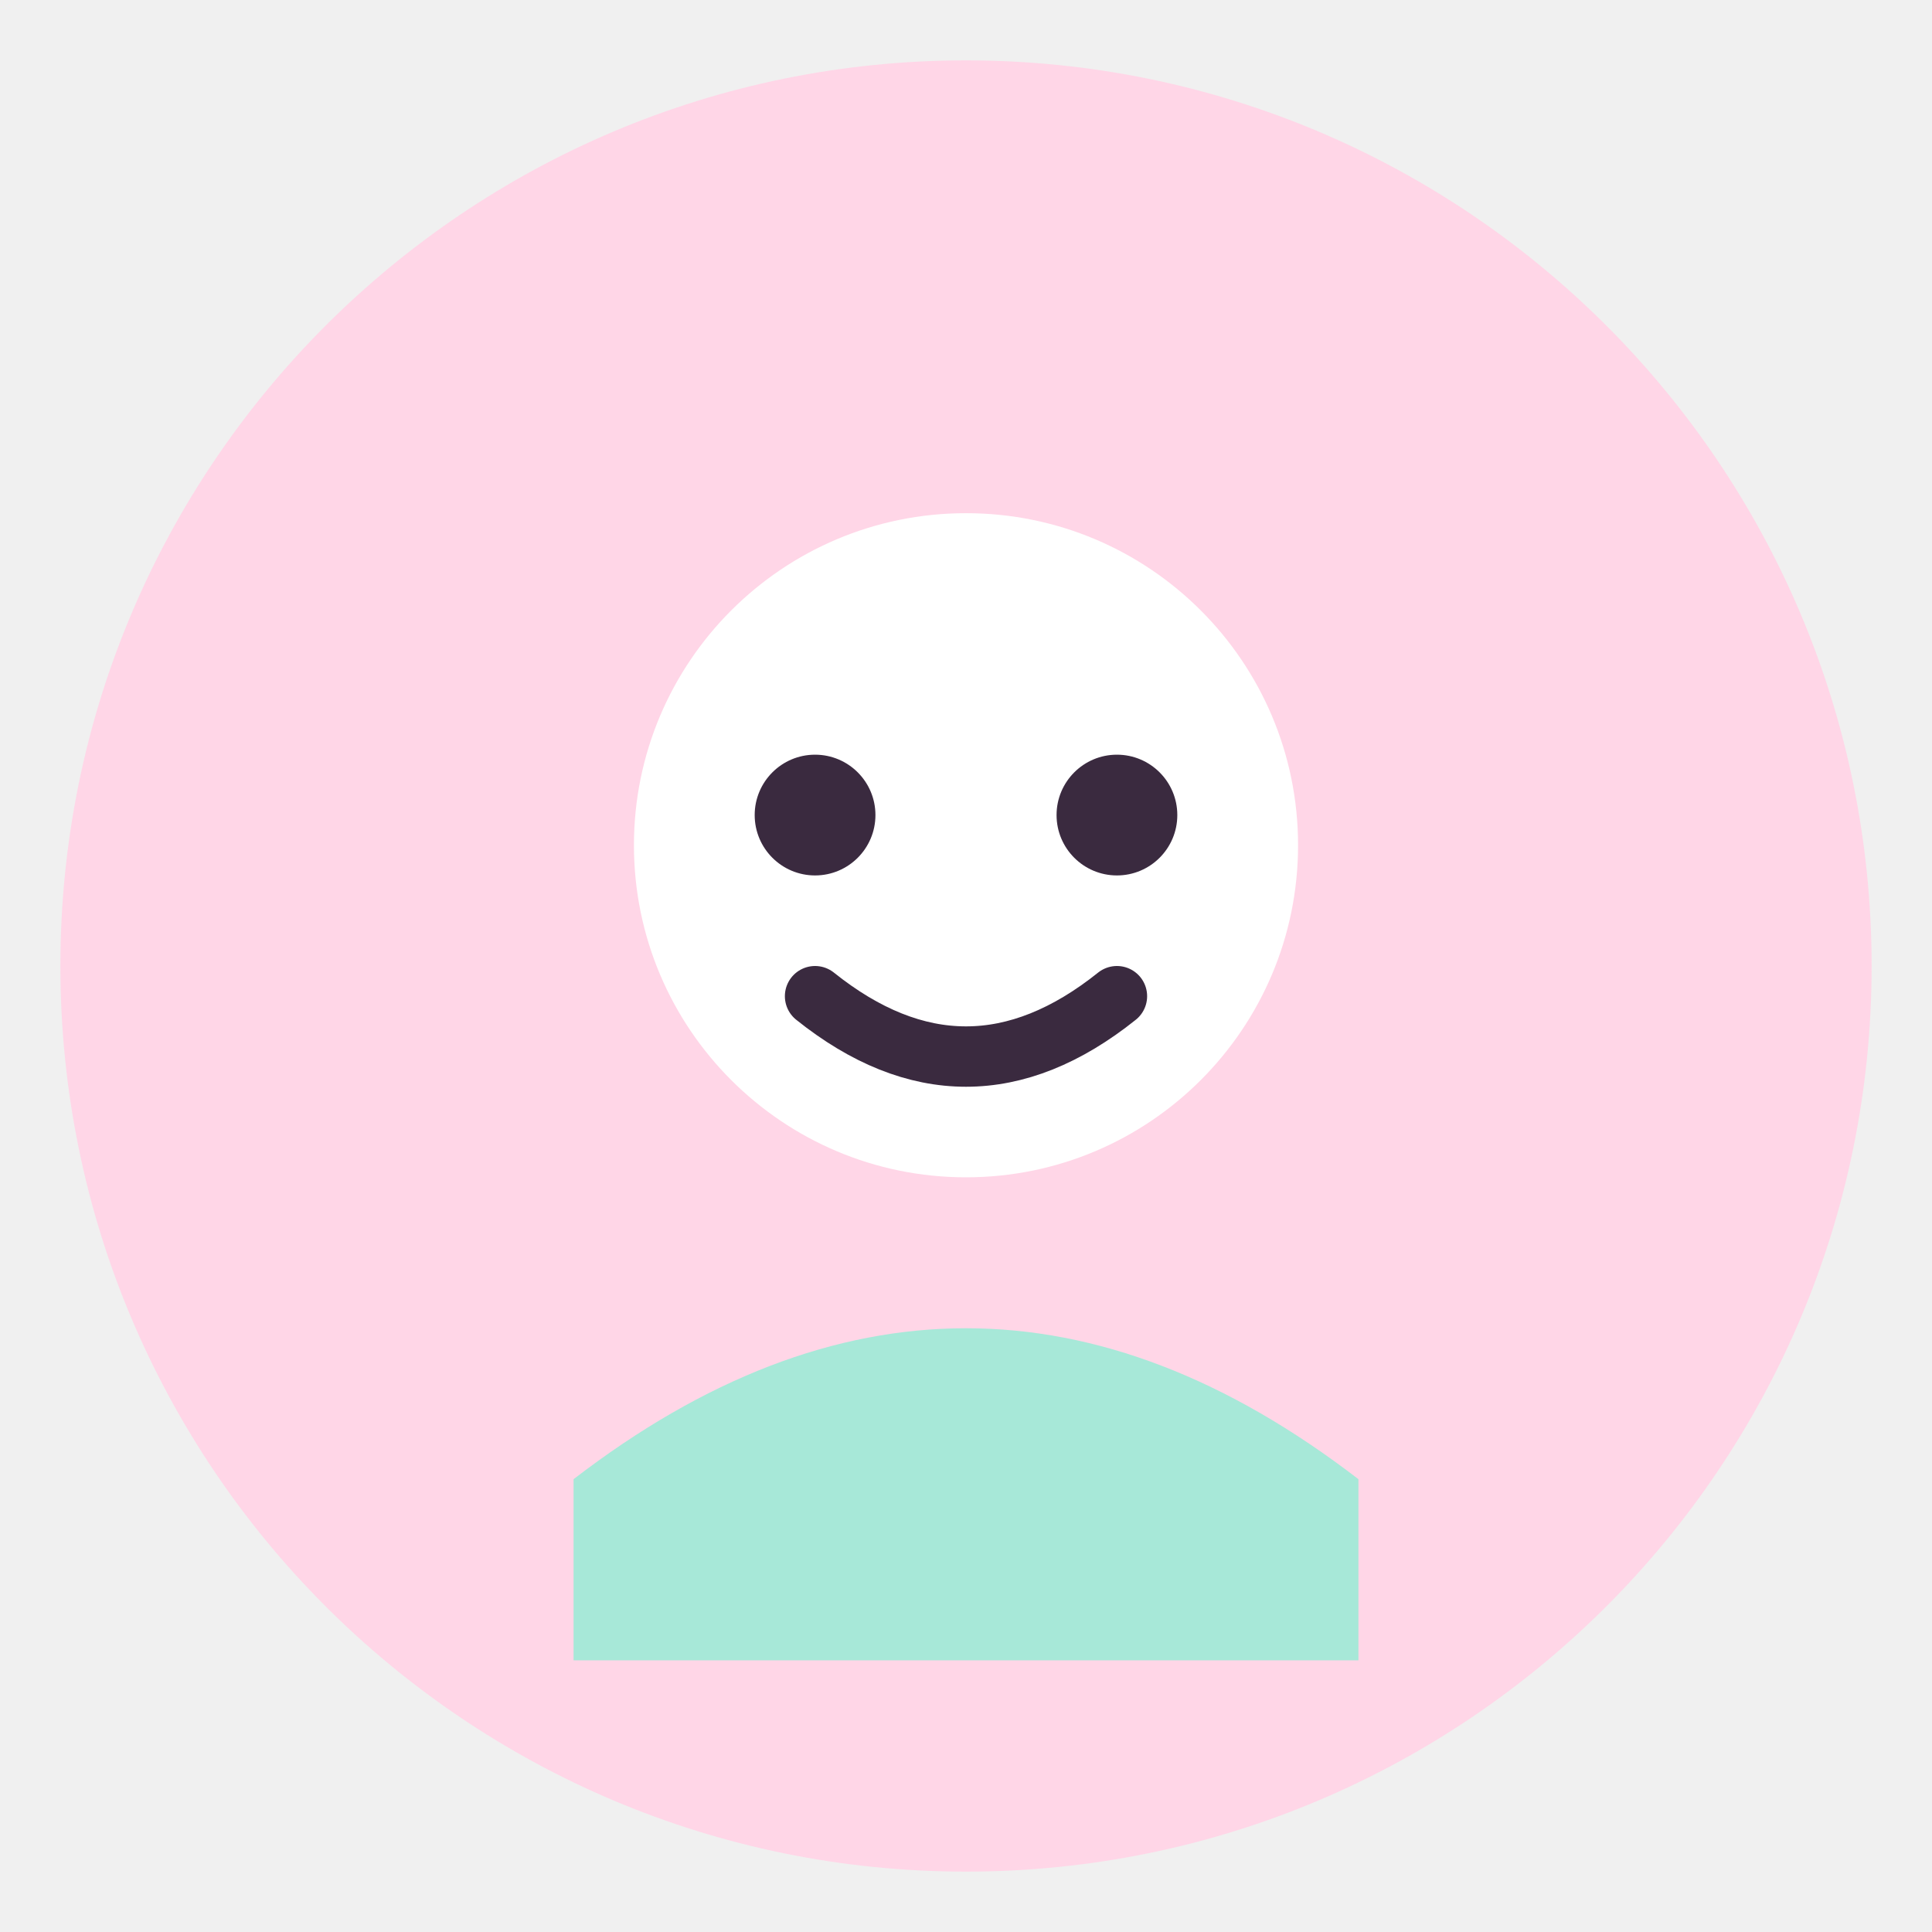
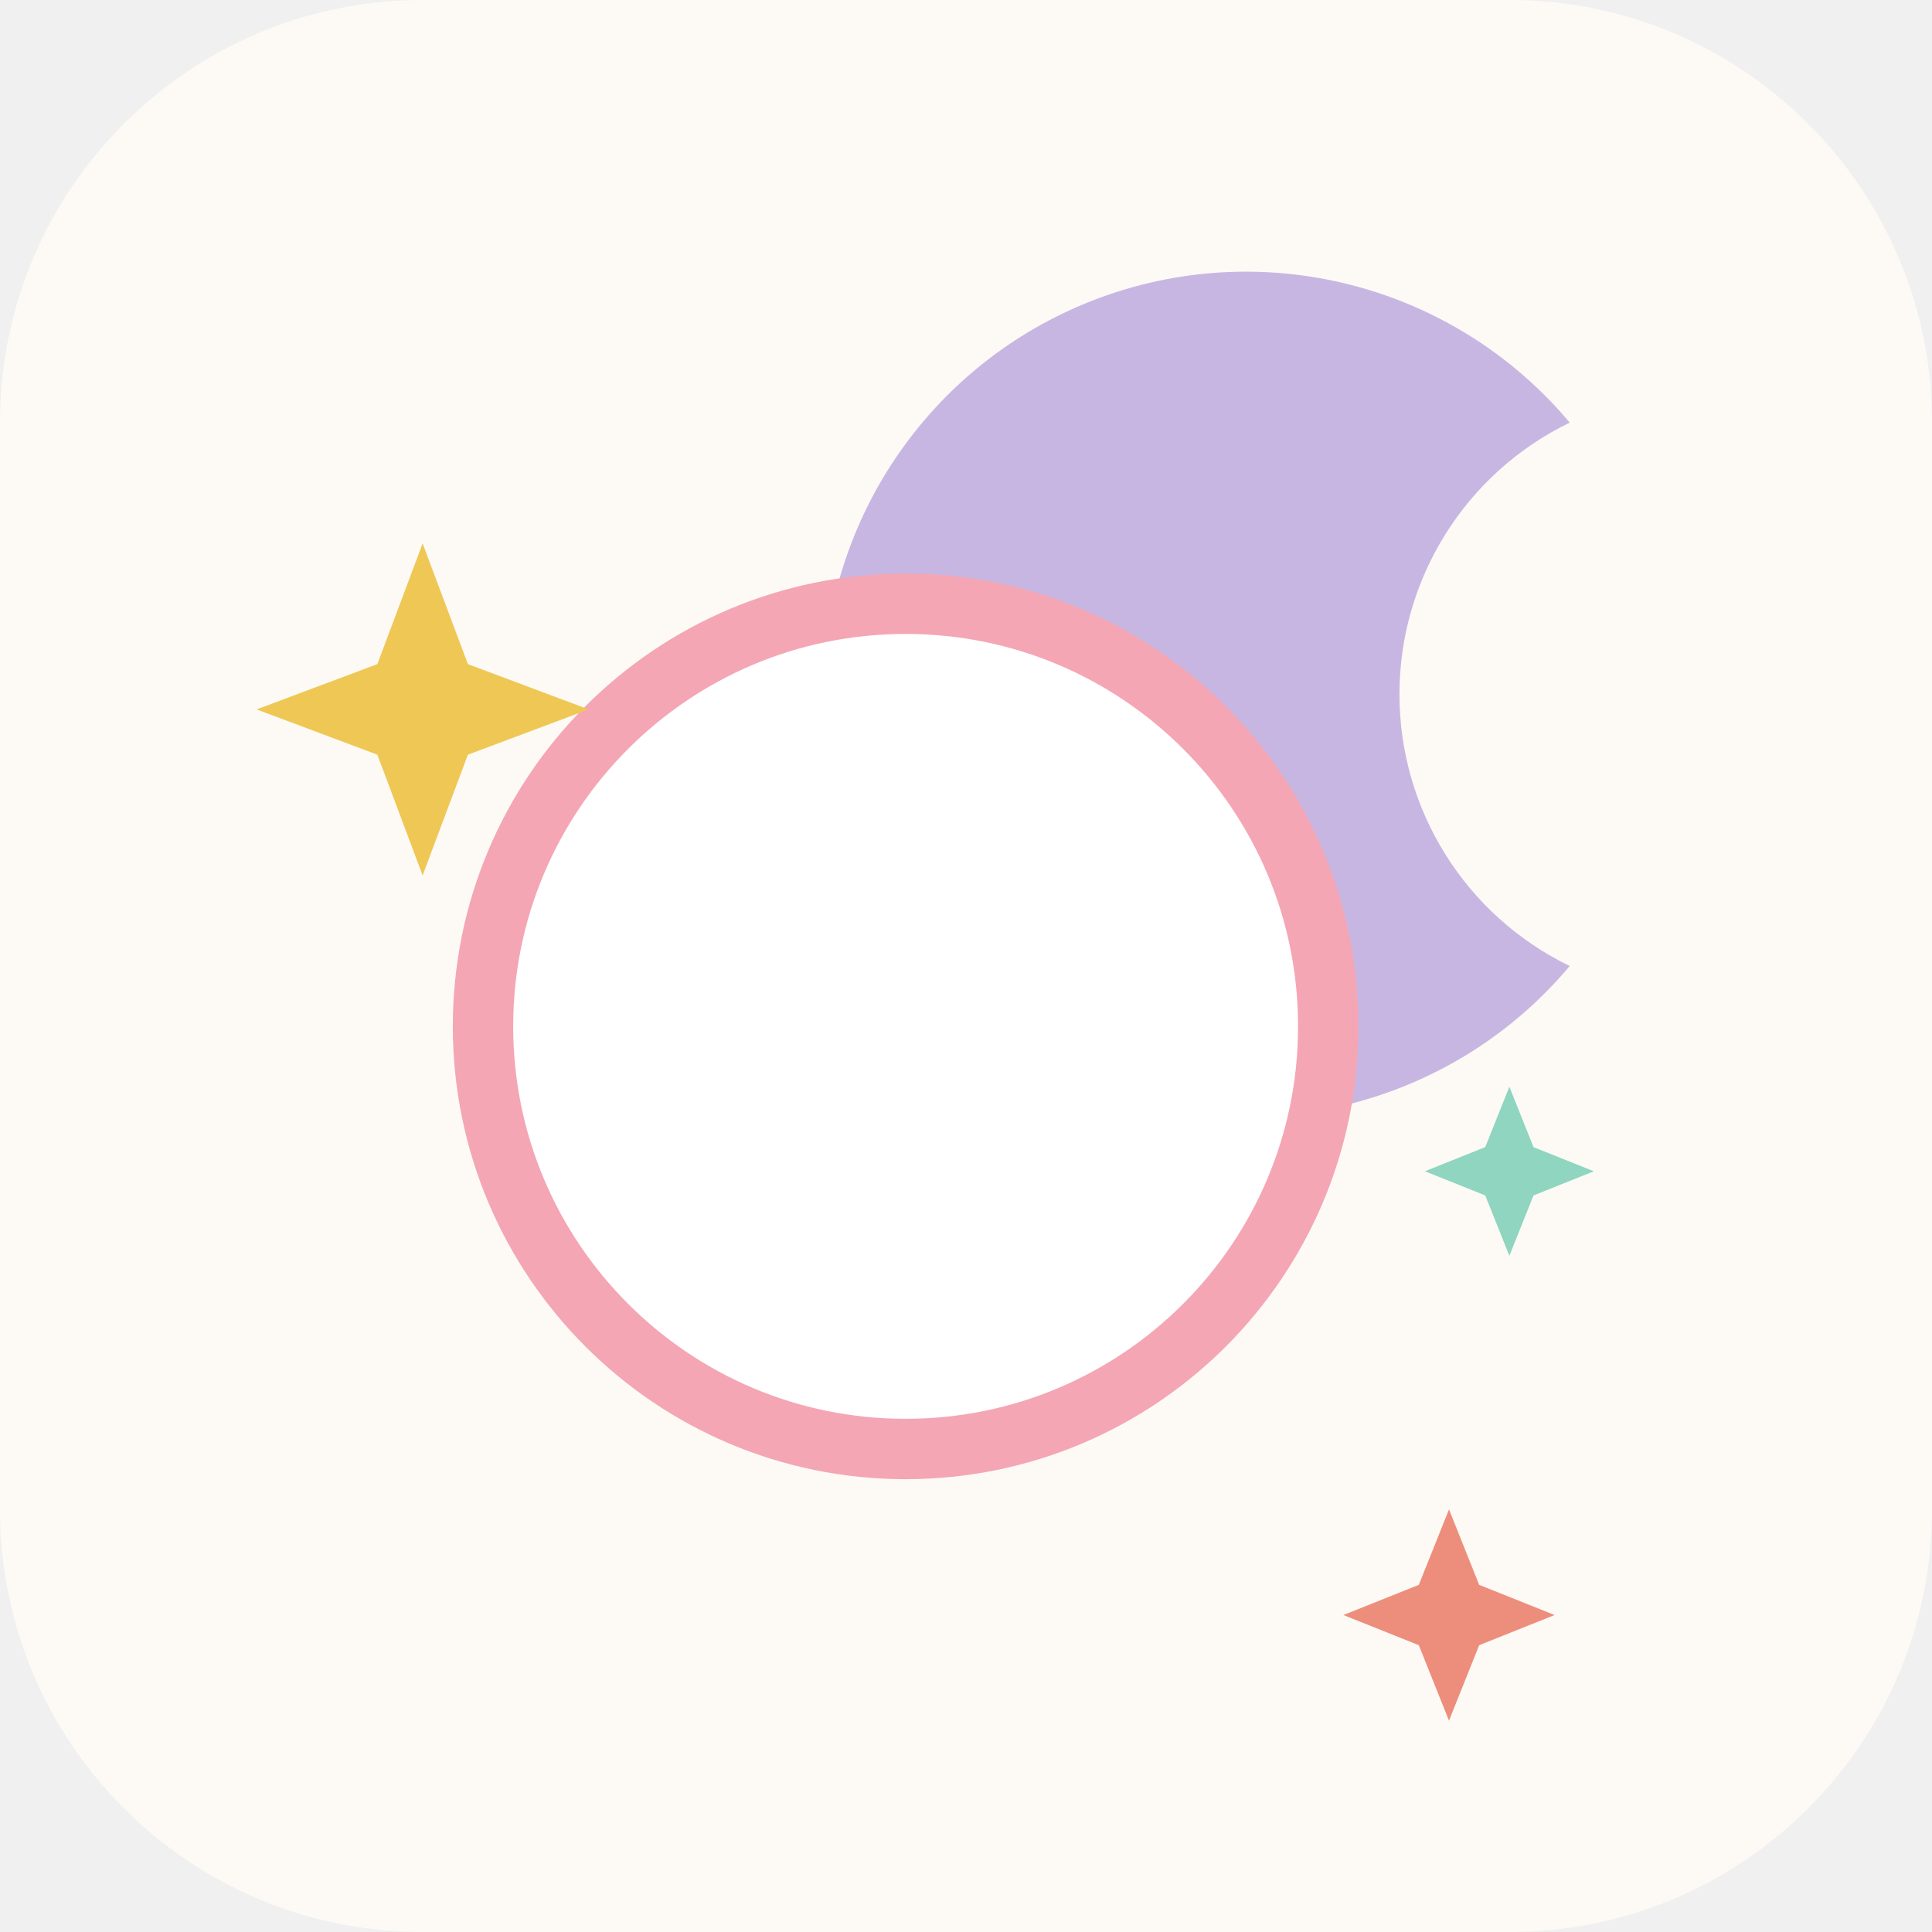
<svg xmlns="http://www.w3.org/2000/svg" viewBox="0 0 64 64" width="64" height="64">
-   <circle cx="32" cy="32" r="30" fill="#ffd6e7" />
-   <circle cx="32" cy="28" r="11" fill="#fff" />
-   <circle cx="27" cy="27" r="2" fill="#3a2a3f" />
-   <circle cx="37" cy="27" r="2" fill="#3a2a3f" />
-   <path d="M27 33 q5 4 10 0" stroke="#3a2a3f" stroke-width="2" fill="none" stroke-linecap="round" />
-   <path d="M19 49 q13 -10 26 0 v6 H19 z" fill="#a7e8d8" />
+   <rect width="64" height="64" rx="14" fill="#fdfaf6" />
+   <path d="M52 14 a14 14 0 1 0 0 18 a10 10 0 0 1 0 -18 z" fill="#c8b6e2" />
+   <circle cx="30" cy="34" r="14" fill="#ffffff" stroke="#f4a6b4" stroke-width="2" />
+   <circle cx="26" cy="30" r="3.5" fill="#ffffff" opacity=".9" />
+   <path d="M14 18 l1.5 4 l4 1.5 l-4 1.5 l-1.5 4 l-1.5 -4 l-4 -1.5 l4 -1.5 z" fill="#efc754" />
+   <path d="M48 50 l1 2.5 l2.5 1 l-2.5 1 l-1 2.5 l-1 -2.5 l-2.5 -1 l2.5 -1 z" fill="#ed8e7c" />
+   <path d="M50 36 l.8 2 l2 .8 l-2 .8 l-.8 2 l-.8 -2 l-2 -.8 l2 -.8 z" fill="#8fd5c0" />
</svg>
